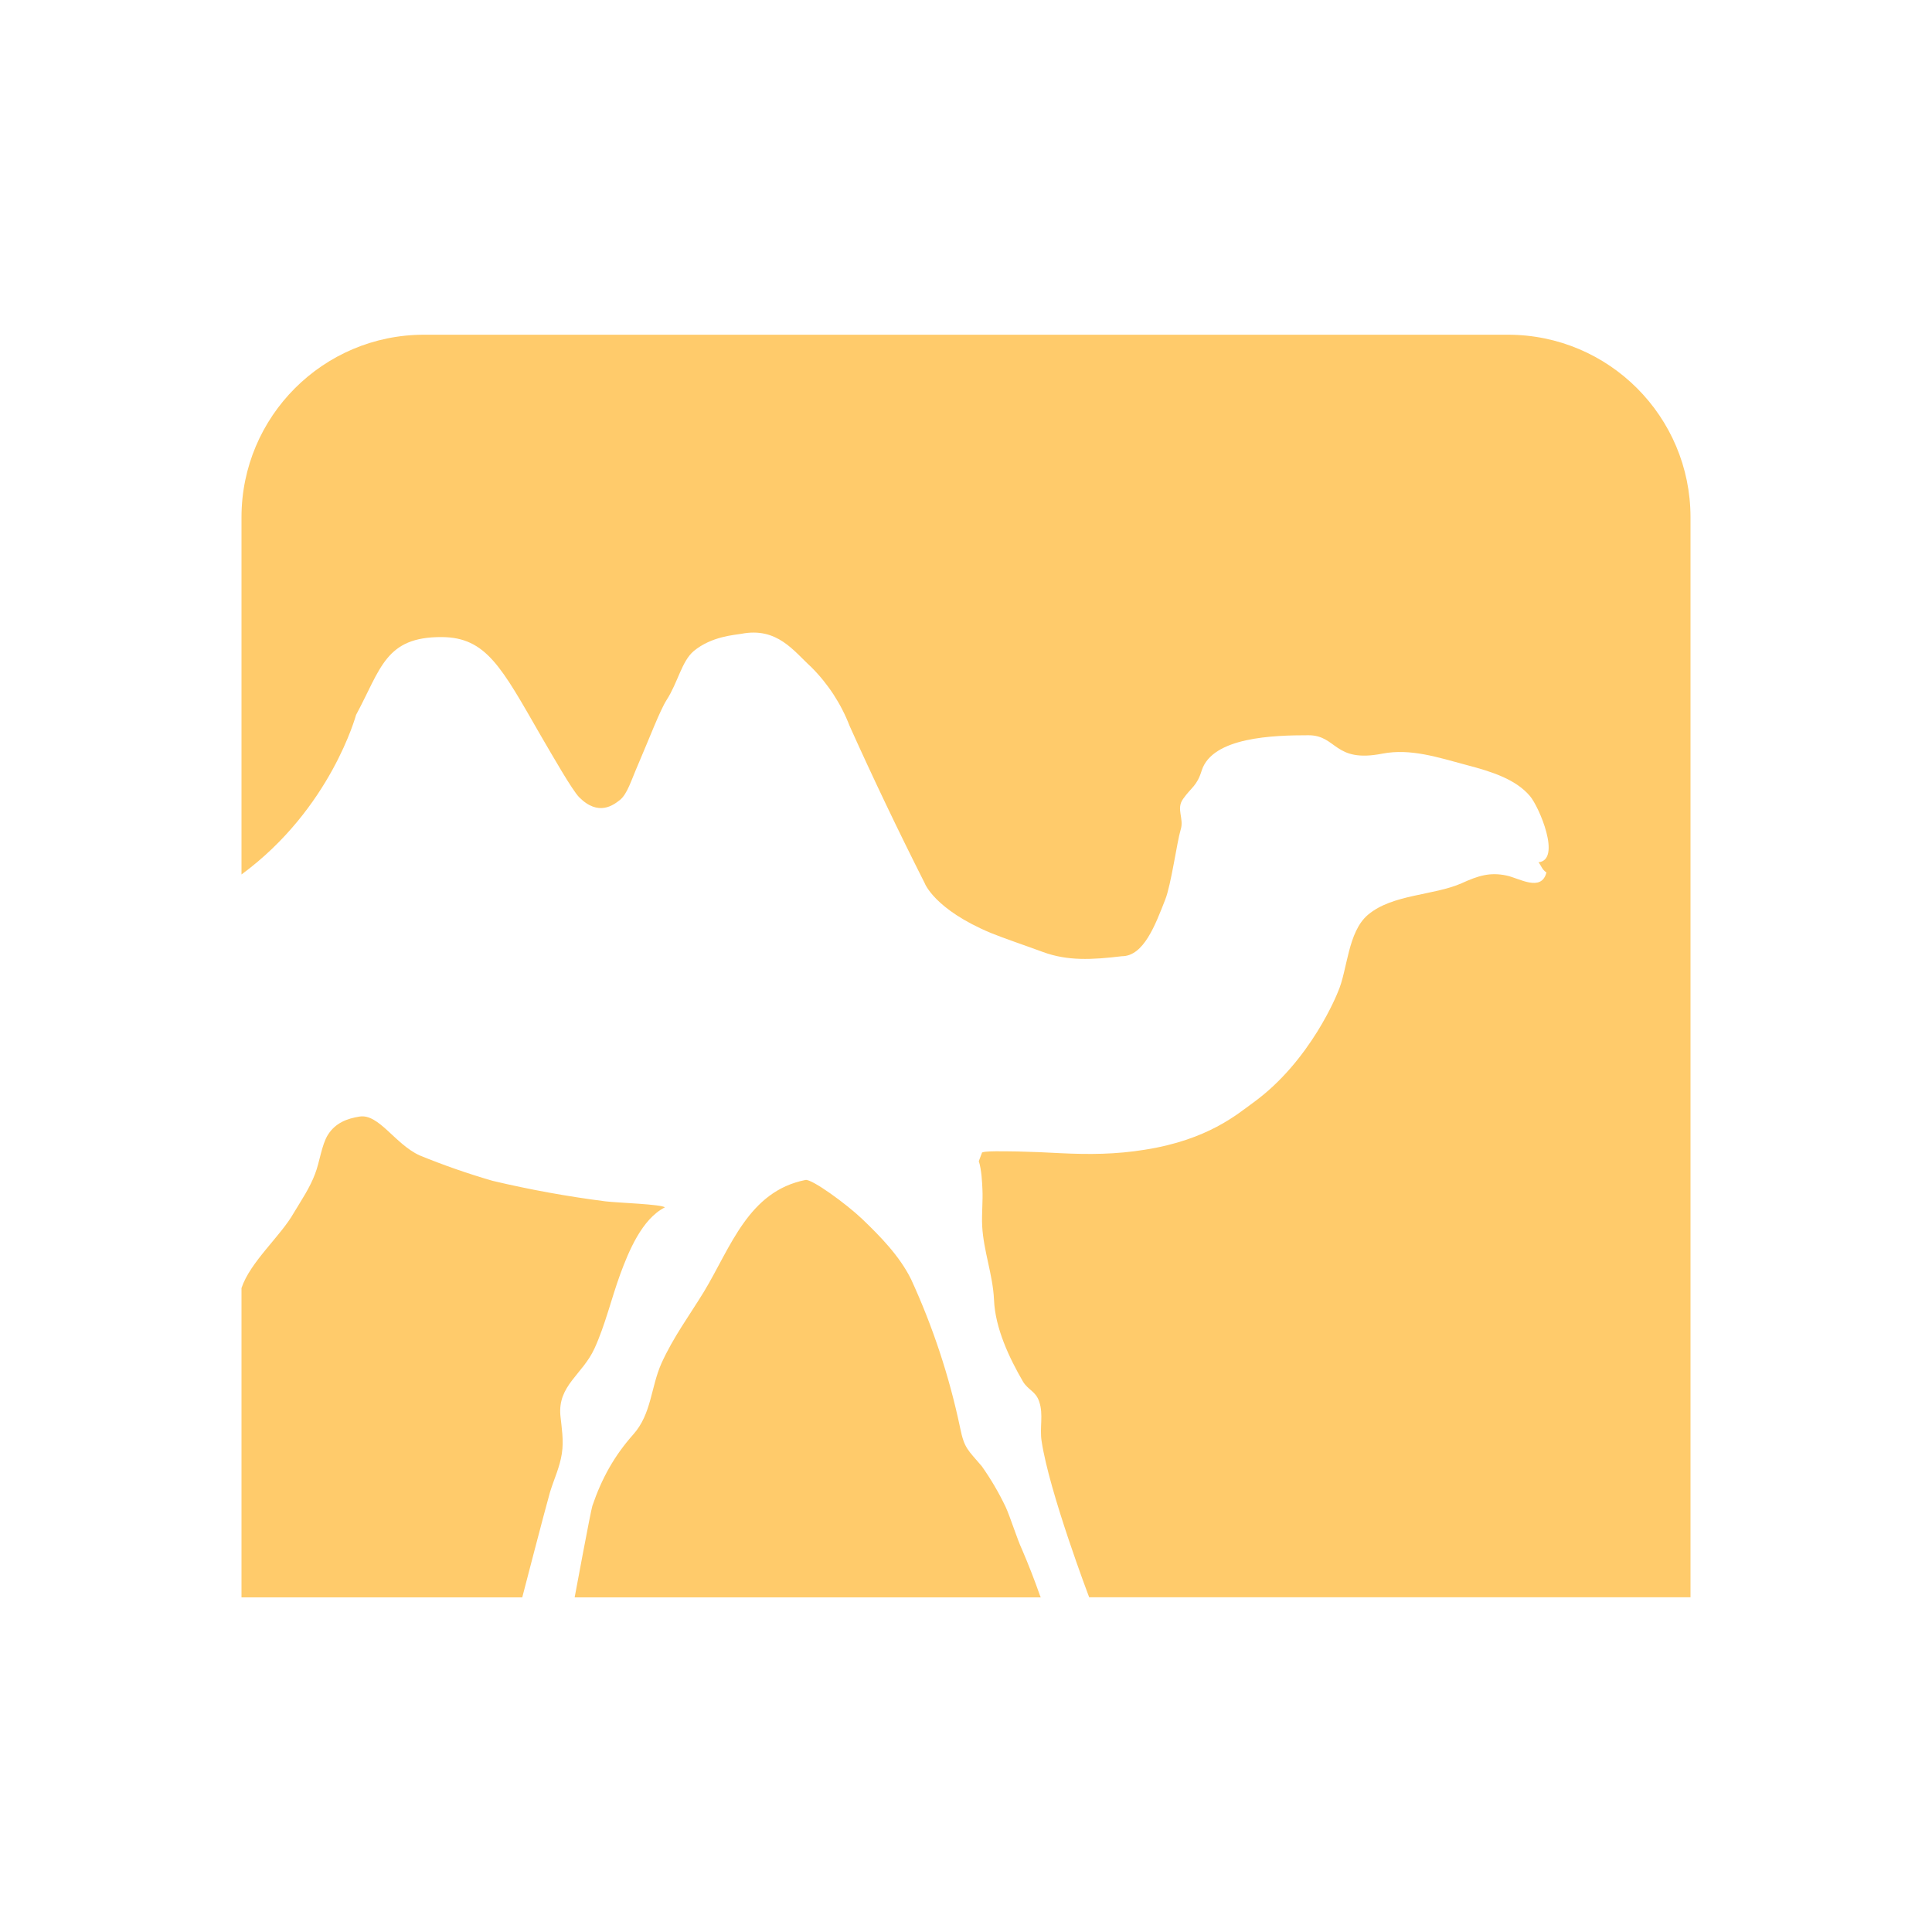
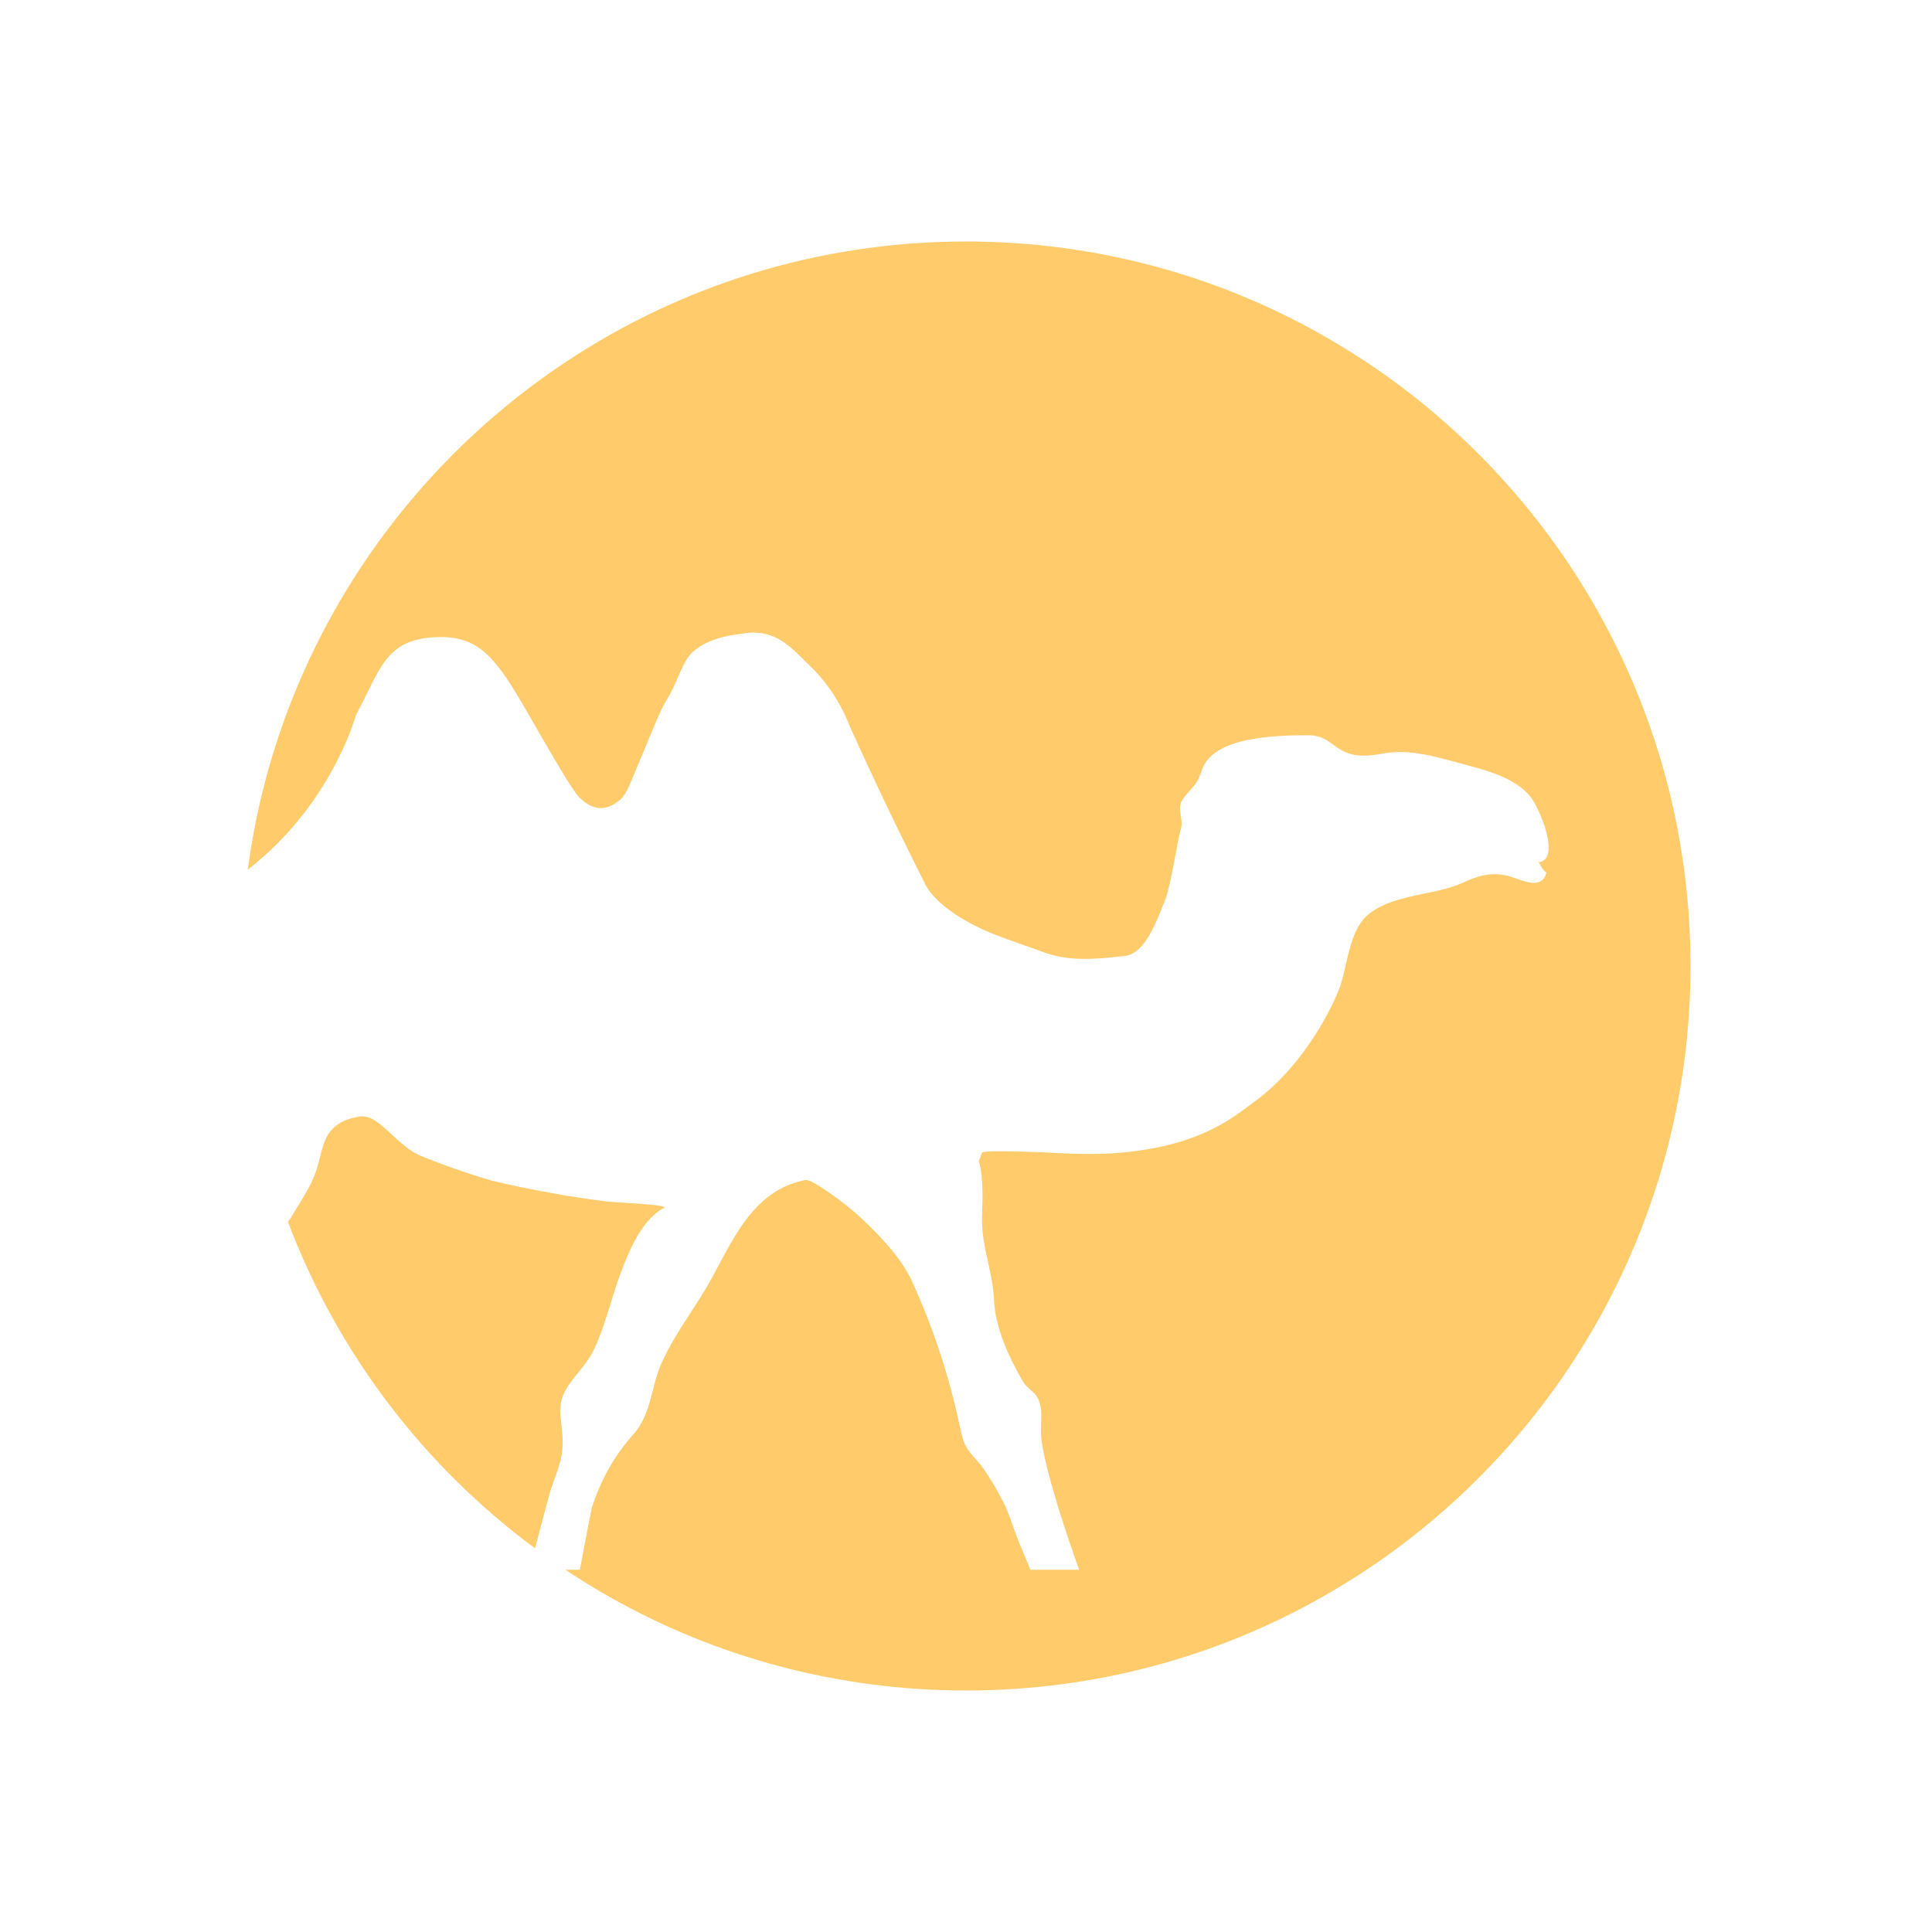
- <svg xmlns="http://www.w3.org/2000/svg" width="16" height="16" fill="none">
-   <path fill="#FFCB6B" d="M2 7.24V4.284c0-.835.677-1.512 1.512-1.512h8.976c.835 0 1.512.677 1.512 1.512v8.944H9.02s-.33-.868-.394-1.294c-.017-.11.016-.22-.019-.324-.028-.089-.094-.098-.136-.17-.112-.193-.23-.441-.239-.676-.01-.21-.087-.403-.098-.611-.005-.101.007-.207.002-.305-.002-.05-.007-.162-.03-.232l.025-.066c-.011-.023.225-.014.296-.014.12.003.232.007.351.014.244.012.464.01.7-.028.528-.082.772-.298.896-.387.485-.349.706-.92.706-.92.08-.179.08-.498.25-.64.202-.17.542-.158.774-.26.136-.062.234-.094.373-.064.103.021.288.14.33-.026-.035-.02-.047-.063-.066-.084.193-.019.005-.462-.072-.55-.117-.137-.312-.2-.518-.254-.246-.066-.469-.14-.701-.096-.405.08-.375-.152-.614-.152-.286 0-.795.014-.884.292-.04.13-.084.136-.154.235-.061.084.011.162-.021.258-.03.1-.078.452-.127.576-.082.209-.178.469-.359.469-.25.03-.45.04-.654-.035-.121-.045-.328-.115-.43-.157-.472-.197-.55-.415-.55-.415a32 32 0 0 1-.62-1.298 1.4 1.4 0 0 0-.319-.49c-.145-.132-.281-.333-.579-.275-.054.01-.246.02-.394.143-.1.085-.13.258-.225.406-.054.084-.147.328-.234.53-.061.14-.09.246-.152.297-.052.04-.176.14-.338-.023-.06-.063-.21-.326-.321-.516-.321-.558-.448-.808-.816-.81-.468-.003-.504.262-.71.644 0-.003-.206.776-.949 1.322m0 3.425v2.562h2.325s.188-.725.23-.872c.035-.113.08-.204.098-.319.017-.11-.002-.216-.012-.314-.023-.25.183-.34.282-.556.089-.194.14-.414.213-.614.07-.19.18-.459.37-.555-.023-.026-.394-.038-.492-.05a9 9 0 0 1-.935-.17 6 6 0 0 1-.605-.211c-.204-.094-.337-.347-.497-.321-.1.016-.199.051-.262.152-.052.084-.068.227-.106.323-.042.113-.112.216-.175.321-.11.195-.361.406-.434.624m6.466 2.17c-.044-.094-.1-.276-.138-.358a2.3 2.3 0 0 0-.197-.336c-.117-.138-.145-.147-.18-.32a5.8 5.8 0 0 0-.406-1.229c-.096-.194-.258-.358-.405-.499-.13-.124-.417-.333-.469-.323-.473.093-.619.557-.841.925-.125.204-.253.375-.352.593-.089.2-.082.42-.234.59-.157.177-.26.362-.338.59-.014.041-.147.759-.147.759h3.86l-.007-.017a6 6 0 0 0-.146-.375" />
+ <svg xmlns="http://www.w3.org/2000/svg" width="16" height="16" viewBox="0 0 16 16" fill="none">
+   <path fill-rule="evenodd" clip-rule="evenodd" d="M14 8C14 5.913 12.934 4.075 11.318 3C11.197 2.92 11.073 2.844 10.946 2.772C10.076 2.28 9.071 2 8 2C6.773 2 5.632 2.368 4.682 3H4.682C3.275 3.936 2.285 5.449 2.052 7.202C2.726 6.68 2.933 5.974 2.948 5.923C2.949 5.921 2.949 5.92 2.949 5.92C2.983 5.856 3.013 5.796 3.041 5.739C3.179 5.457 3.269 5.274 3.659 5.276C4.011 5.278 4.143 5.507 4.435 6.016L4.475 6.086L4.515 6.155C4.62 6.335 4.743 6.546 4.796 6.602C4.955 6.763 5.078 6.668 5.131 6.627L5.134 6.625C5.18 6.587 5.208 6.517 5.245 6.426L5.245 6.426C5.258 6.396 5.271 6.363 5.286 6.328C5.312 6.268 5.338 6.205 5.363 6.144L5.363 6.144L5.363 6.144C5.424 5.996 5.482 5.857 5.52 5.798C5.559 5.737 5.587 5.672 5.614 5.61L5.614 5.61C5.652 5.522 5.686 5.442 5.745 5.392C5.873 5.286 6.033 5.264 6.109 5.253C6.122 5.252 6.132 5.25 6.139 5.249C6.39 5.2 6.526 5.335 6.65 5.458C6.673 5.481 6.695 5.503 6.718 5.524C6.858 5.663 6.966 5.83 7.037 6.014C7.234 6.451 7.441 6.884 7.657 7.312C7.657 7.312 7.735 7.53 8.207 7.727C8.271 7.753 8.376 7.791 8.475 7.826L8.475 7.826C8.535 7.847 8.592 7.867 8.637 7.884C8.841 7.959 9.041 7.949 9.291 7.919C9.466 7.919 9.562 7.675 9.642 7.47L9.65 7.45C9.679 7.375 9.708 7.219 9.734 7.084C9.75 6.994 9.765 6.914 9.777 6.874C9.791 6.831 9.785 6.792 9.779 6.755C9.771 6.708 9.764 6.663 9.798 6.616C9.821 6.583 9.842 6.56 9.86 6.54C9.897 6.499 9.925 6.468 9.952 6.381C10.041 6.103 10.55 6.089 10.836 6.089C10.933 6.089 10.985 6.127 11.041 6.167C11.122 6.226 11.209 6.289 11.45 6.241C11.657 6.202 11.857 6.257 12.073 6.316C12.099 6.323 12.125 6.33 12.151 6.337C12.357 6.391 12.552 6.454 12.669 6.591C12.746 6.679 12.934 7.122 12.741 7.141C12.748 7.148 12.753 7.158 12.76 7.169L12.76 7.169C12.771 7.189 12.784 7.212 12.807 7.225C12.774 7.353 12.657 7.311 12.557 7.276C12.528 7.266 12.5 7.256 12.477 7.251C12.338 7.221 12.24 7.253 12.104 7.315C12.013 7.355 11.905 7.378 11.795 7.4C11.626 7.436 11.453 7.472 11.33 7.575C11.219 7.668 11.18 7.836 11.145 7.991C11.126 8.074 11.108 8.153 11.08 8.215C11.08 8.215 10.859 8.786 10.374 9.135C10.362 9.144 10.349 9.153 10.334 9.164L10.334 9.164C10.2 9.265 9.955 9.448 9.478 9.522C9.242 9.56 9.022 9.562 8.778 9.55C8.659 9.543 8.547 9.539 8.427 9.536C8.414 9.536 8.395 9.536 8.374 9.535H8.374H8.374C8.277 9.534 8.122 9.531 8.131 9.55L8.106 9.616C8.129 9.686 8.134 9.798 8.136 9.848C8.138 9.897 8.137 9.948 8.135 9.999V9.999V9.999C8.133 10.05 8.131 10.102 8.134 10.153C8.139 10.256 8.161 10.355 8.183 10.455L8.183 10.455L8.183 10.455C8.205 10.556 8.227 10.658 8.232 10.764C8.241 10.999 8.359 11.247 8.471 11.44C8.489 11.471 8.511 11.49 8.533 11.509C8.562 11.534 8.591 11.559 8.607 11.61C8.627 11.67 8.625 11.732 8.622 11.794C8.621 11.841 8.619 11.887 8.626 11.934C8.669 12.222 8.834 12.713 8.937 13H8.533C8.511 12.945 8.489 12.891 8.466 12.837C8.443 12.788 8.417 12.715 8.391 12.645L8.391 12.644L8.391 12.644L8.391 12.644C8.368 12.58 8.346 12.518 8.328 12.479C8.272 12.362 8.206 12.249 8.131 12.143C8.114 12.123 8.098 12.105 8.085 12.089L8.085 12.089C8.005 11.999 7.981 11.97 7.951 11.823C7.862 11.399 7.726 10.987 7.545 10.594C7.449 10.4 7.287 10.236 7.14 10.095C7.01 9.971 6.723 9.762 6.671 9.772C6.29 9.847 6.121 10.162 5.954 10.474L5.954 10.474C5.914 10.55 5.873 10.625 5.83 10.697C5.794 10.756 5.757 10.813 5.721 10.868L5.721 10.868L5.721 10.869C5.633 11.004 5.548 11.135 5.478 11.29C5.445 11.364 5.425 11.441 5.406 11.517C5.372 11.646 5.34 11.773 5.244 11.88C5.087 12.057 4.984 12.242 4.906 12.47C4.897 12.496 4.842 12.786 4.802 13H4.682C4.717 13.023 4.753 13.046 4.789 13.069C4.876 13.125 4.965 13.178 5.055 13.229C5.925 13.72 6.93 14 8 14C9.071 14 10.076 13.72 10.946 13.228C11.073 13.156 11.197 13.08 11.318 13C12.934 11.925 14 10.087 14 8ZM4.431 12.823C4.481 12.631 4.535 12.428 4.555 12.357C4.567 12.319 4.58 12.284 4.592 12.249C4.617 12.18 4.641 12.114 4.653 12.038C4.667 11.948 4.657 11.861 4.647 11.778L4.647 11.778L4.647 11.778C4.645 11.76 4.643 11.742 4.641 11.724C4.626 11.566 4.703 11.472 4.787 11.37L4.787 11.37C4.835 11.31 4.886 11.248 4.923 11.168C4.978 11.048 5.019 10.917 5.059 10.788C5.084 10.709 5.108 10.63 5.136 10.554C5.206 10.364 5.316 10.095 5.506 9.999C5.49 9.981 5.317 9.97 5.175 9.961L5.175 9.961L5.175 9.961H5.175C5.107 9.957 5.046 9.953 5.014 9.949C4.699 9.909 4.387 9.852 4.079 9.779C3.874 9.72 3.672 9.649 3.474 9.568C3.387 9.528 3.313 9.459 3.245 9.396C3.152 9.309 3.069 9.232 2.977 9.247C2.877 9.263 2.778 9.298 2.715 9.399C2.684 9.449 2.665 9.521 2.648 9.591C2.636 9.638 2.624 9.684 2.609 9.722C2.575 9.813 2.523 9.898 2.471 9.982L2.471 9.982C2.459 10.002 2.446 10.023 2.434 10.043C2.42 10.068 2.403 10.094 2.385 10.119C2.795 11.206 3.512 12.143 4.431 12.823Z" fill="#FFCB6B" />
</svg>
